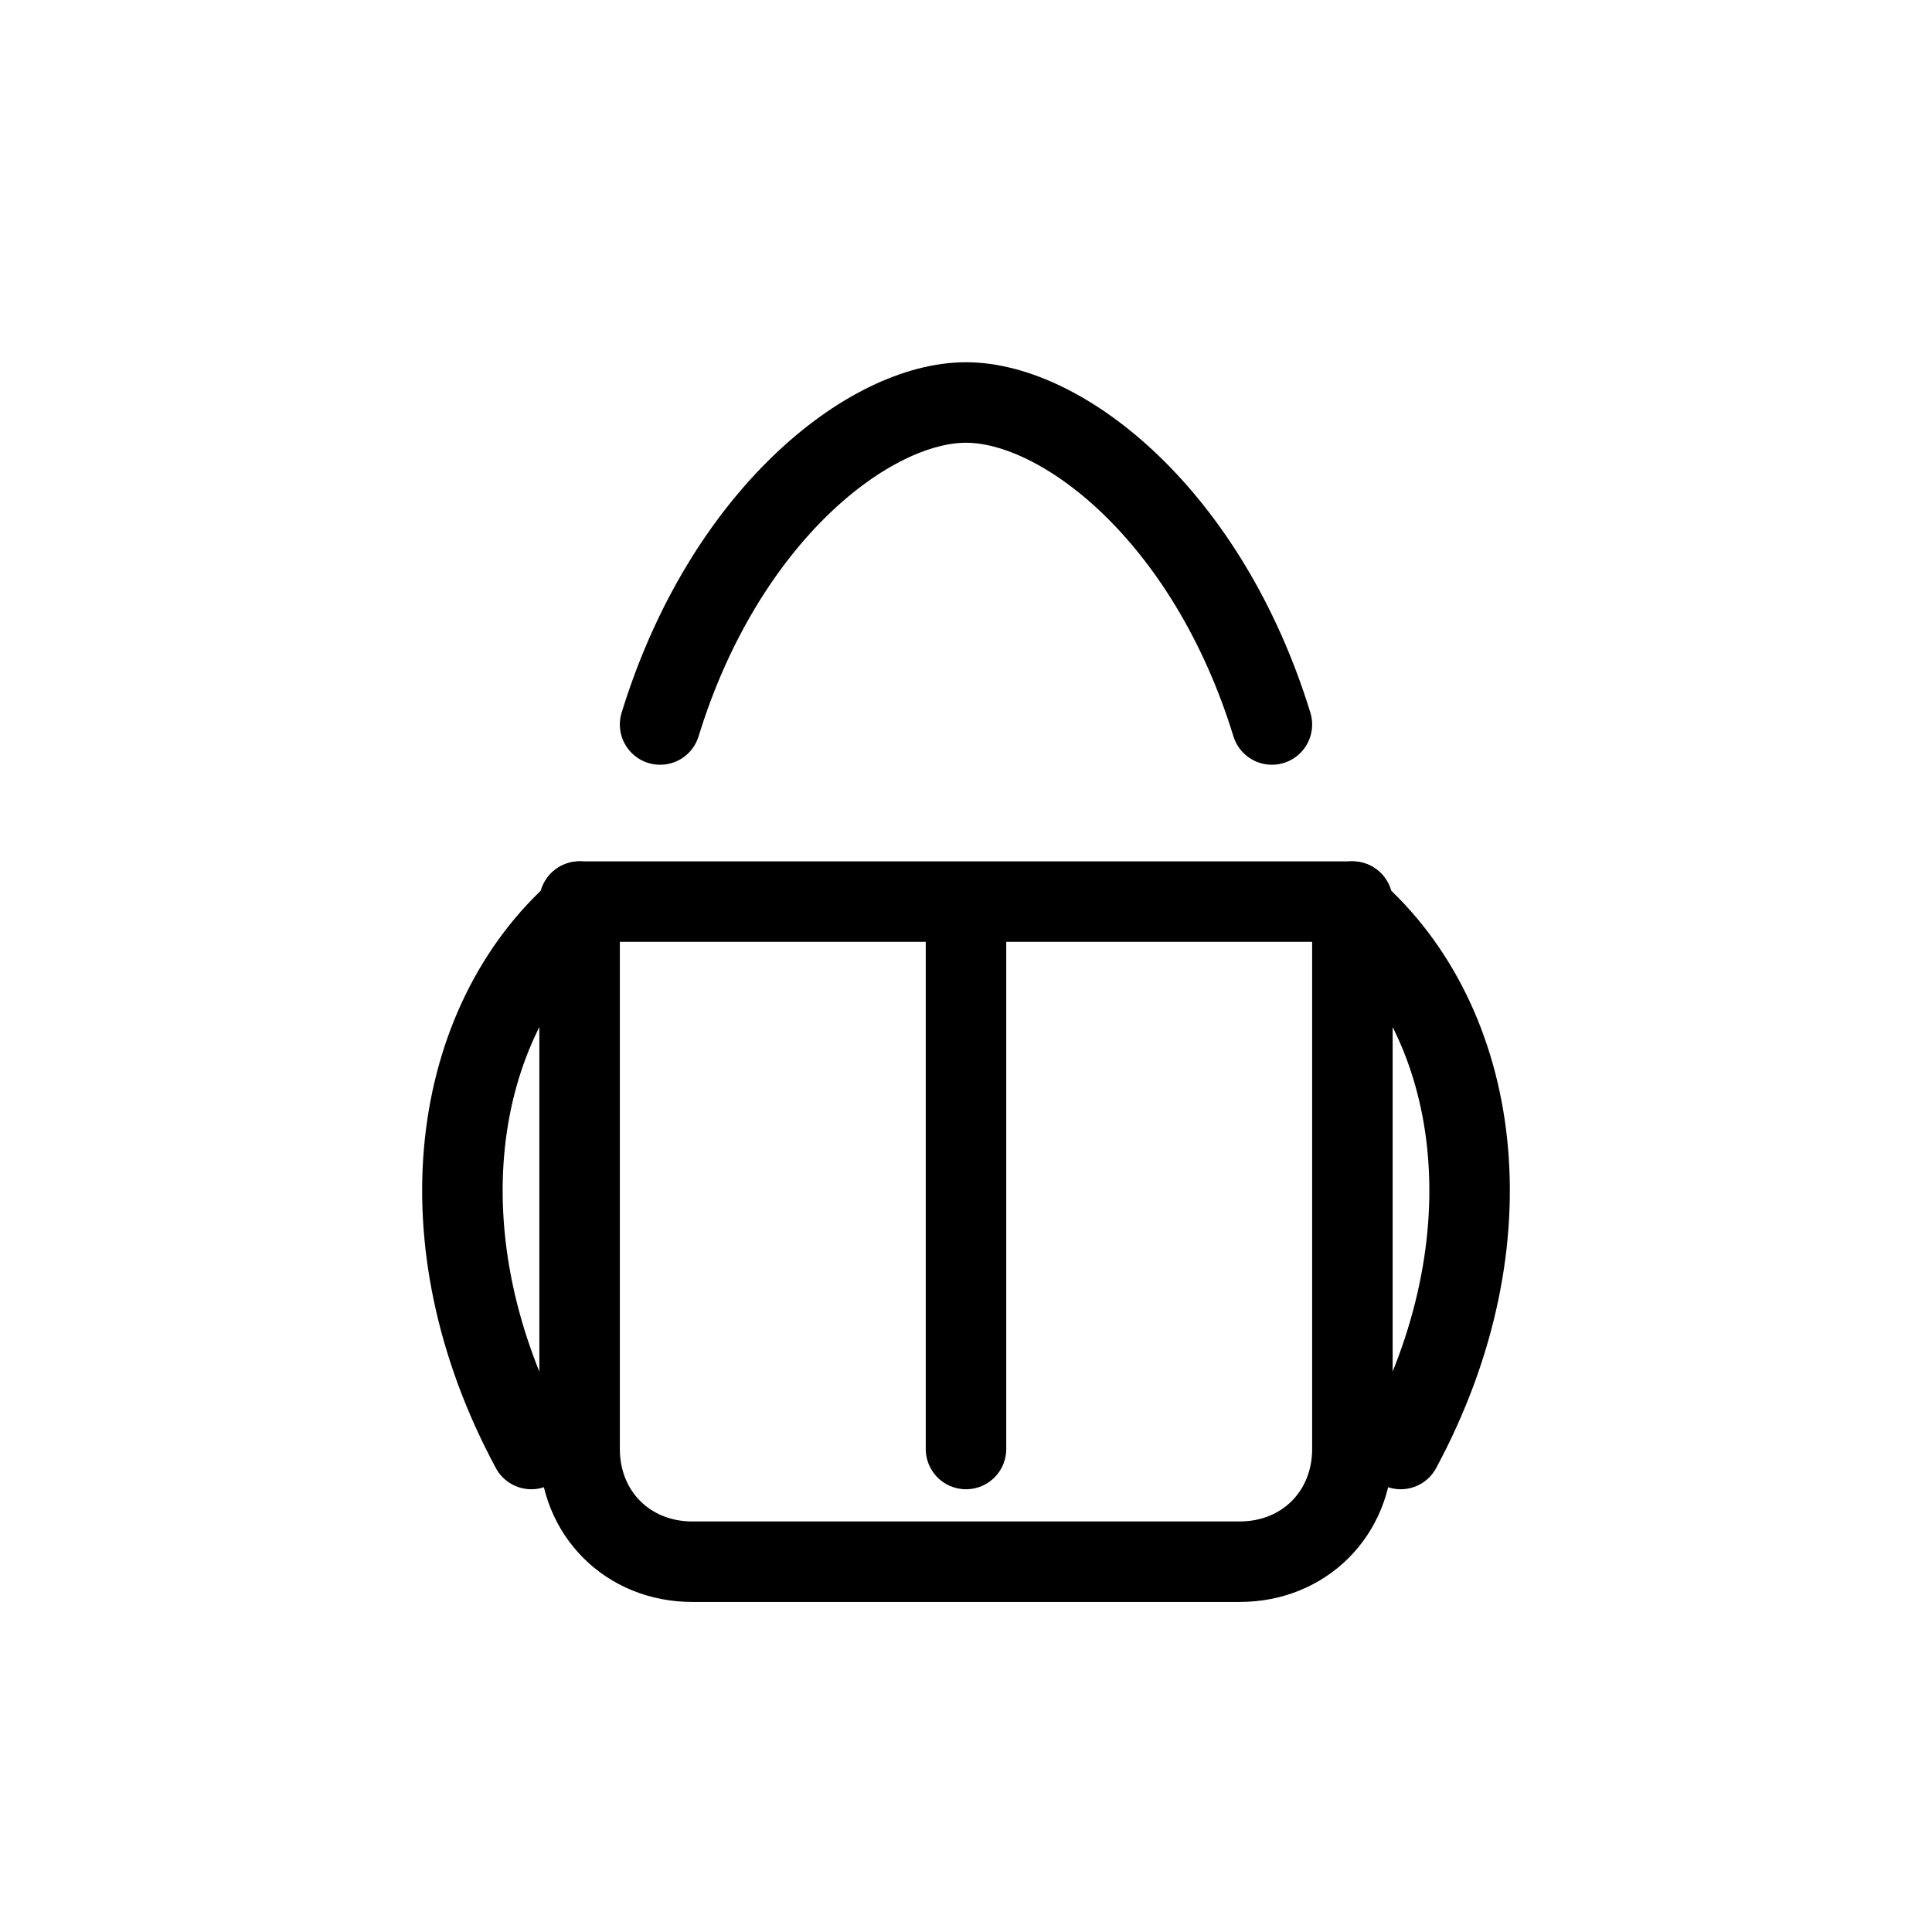
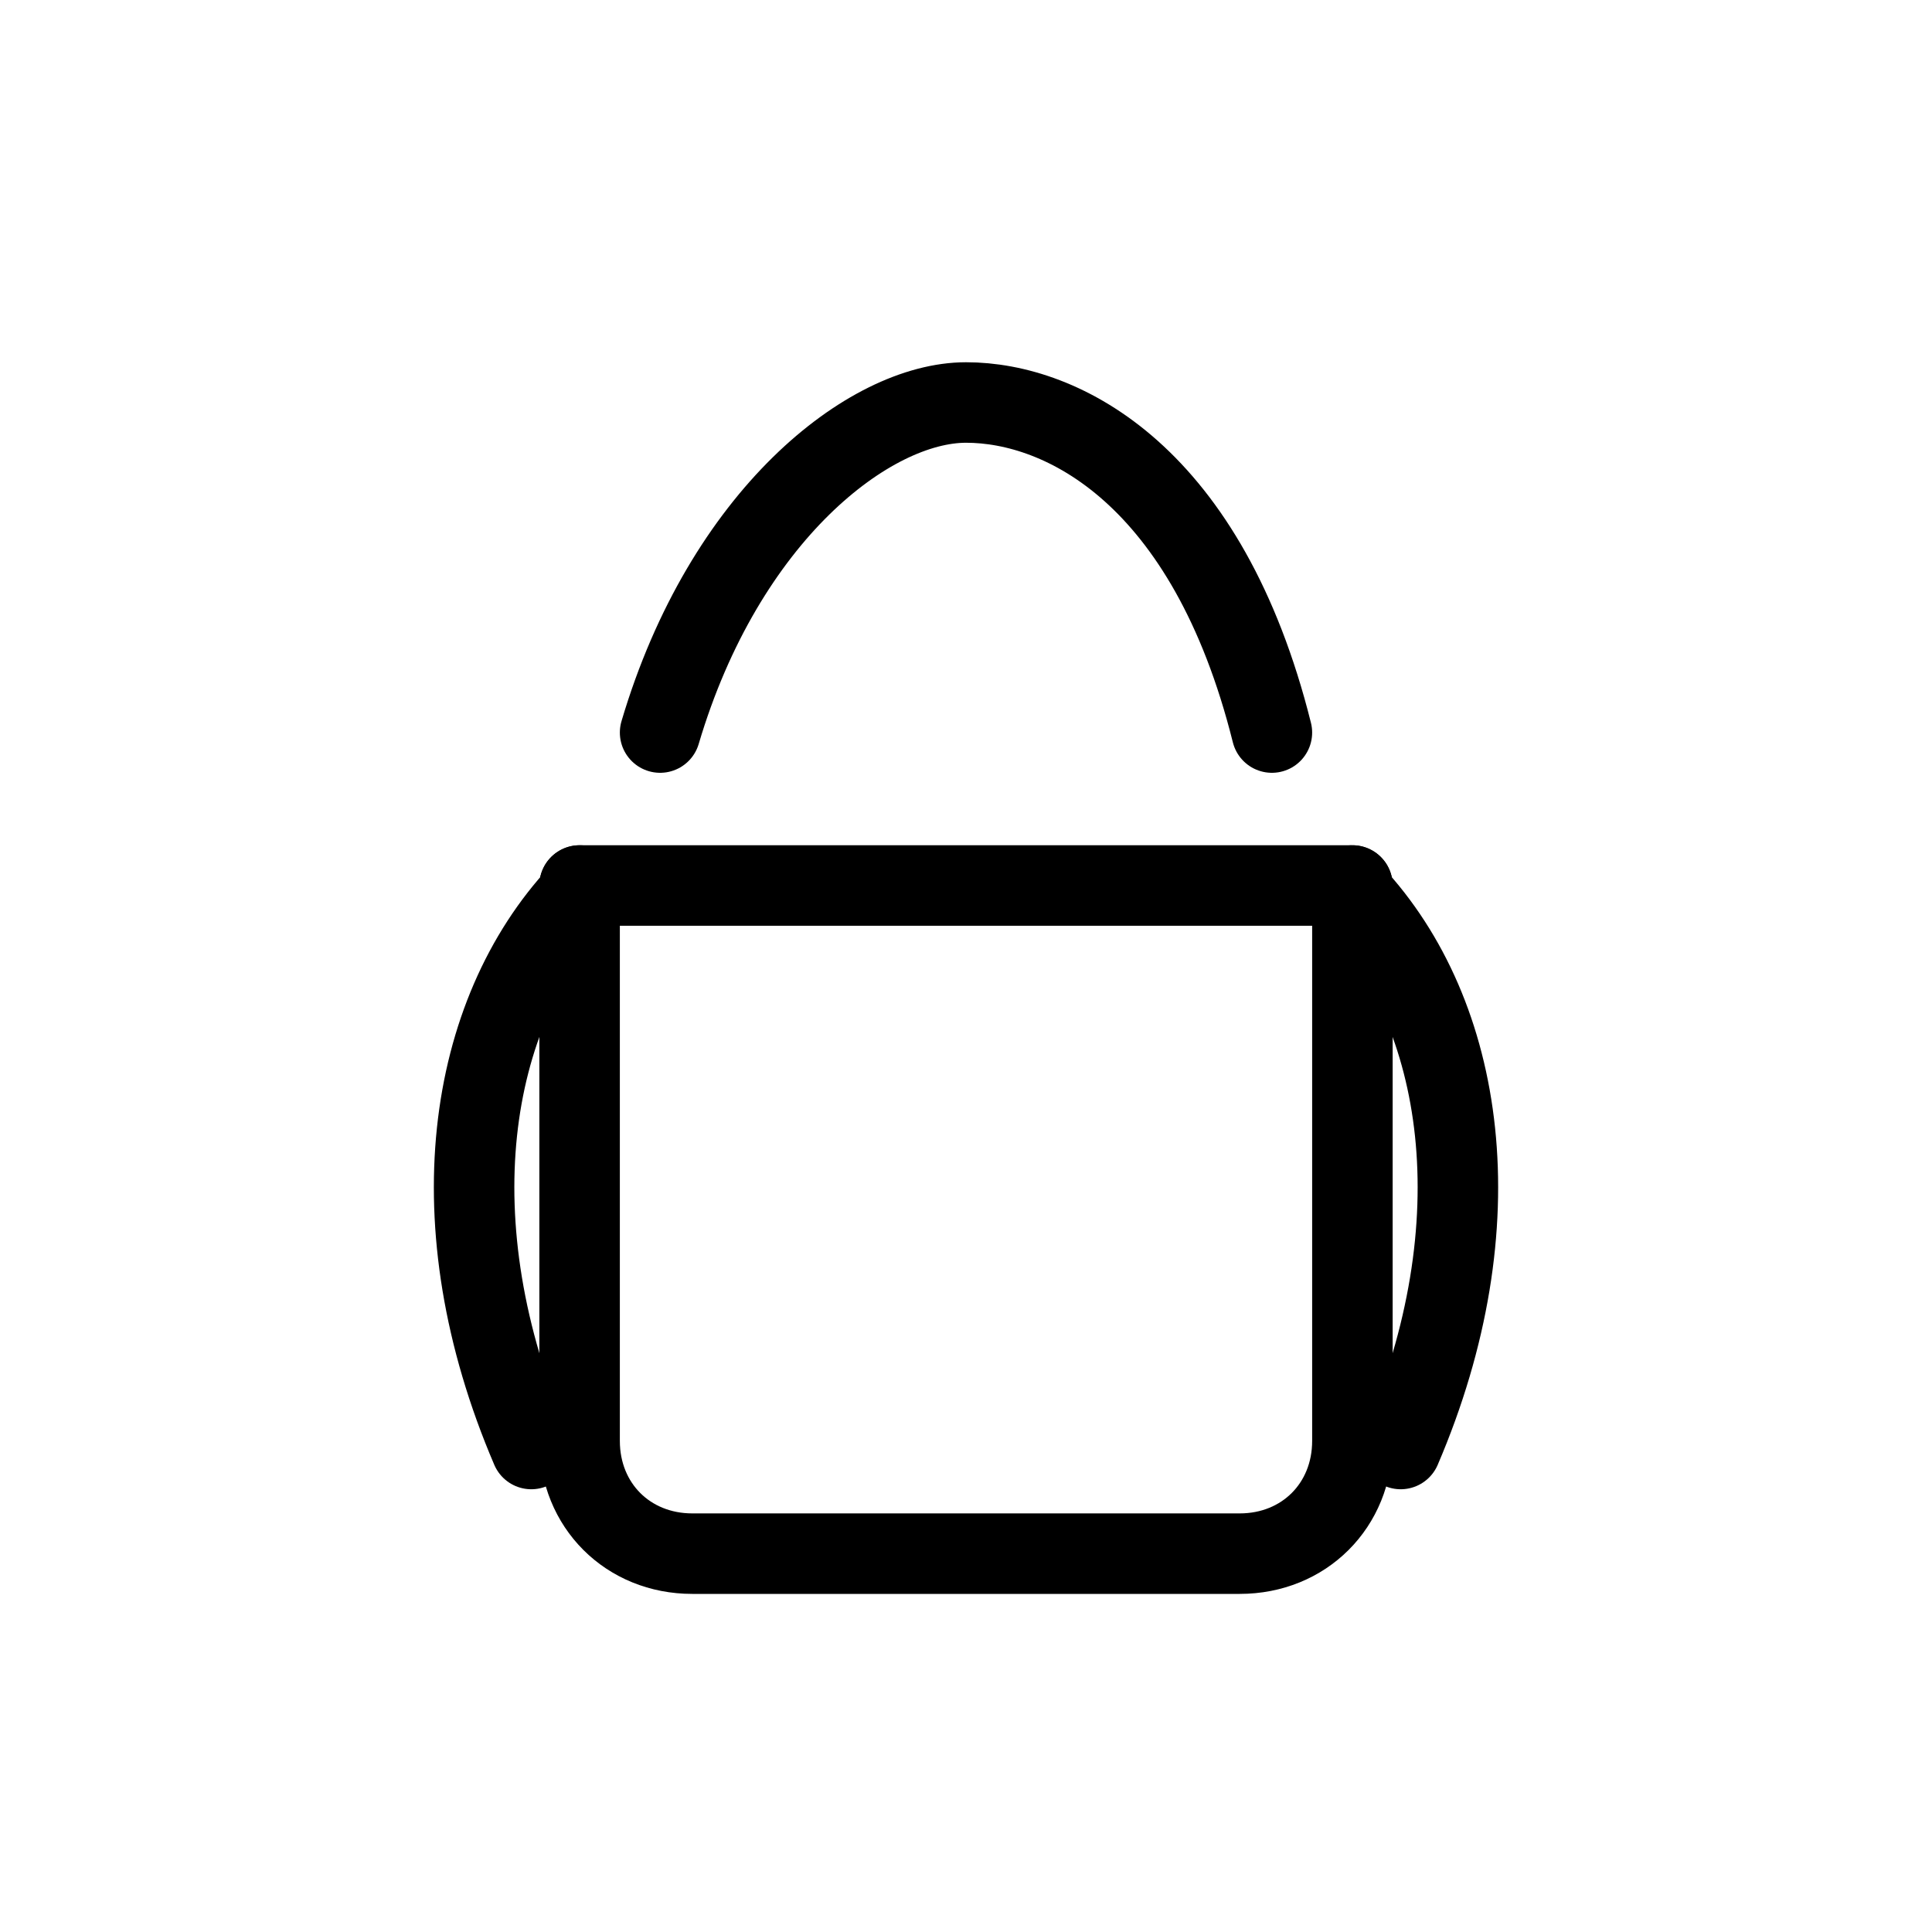
<svg xmlns="http://www.w3.org/2000/svg" viewBox="0 0 24 24" width="24" height="24" aria-hidden="true">
  <g fill="none" stroke="currentColor" stroke-width="1" stroke-linecap="round" stroke-linejoin="round" vector-effect="non-scaling-stroke">
-     <path d="M8.2 9c.8-2.6 2.6-4 3.8-4s3 1.4 3.8 4" />
-     <path d="M7.2 11.2h9.6" />
-     <path d="M7.2 11.2v6.8c0 .8.6 1.4 1.4 1.4h6.8c.8 0 1.4-.6 1.4-1.4v-6.8" />
-     <path d="M7.2 11.3C5.6 12.7 5.2 15.4 6.6 18" />
-     <path d="M16.8 11.3C18.4 12.7 18.8 15.4 17.4 18" />
-     <path d="M12 11.4v6.6" />
+     <path d="M8.2 9.1C9 6.4 10.8 5 12 5s3 .9 3.8 4.1" />
+     <path d="M7.2 11h9.6" />
+     <path d="M7.2 11v6.9c0 .8.6 1.4 1.4 1.4h6.8c.8 0 1.4-.6 1.4-1.4V11" />
+     <path d="M7.2 11.1C5.8 12.6 5.4 15.2 6.6 18" />
+     <path d="M16.8 11.1c1.4 1.5 1.8 4.1.6 6.9" />
  </g>
</svg>
